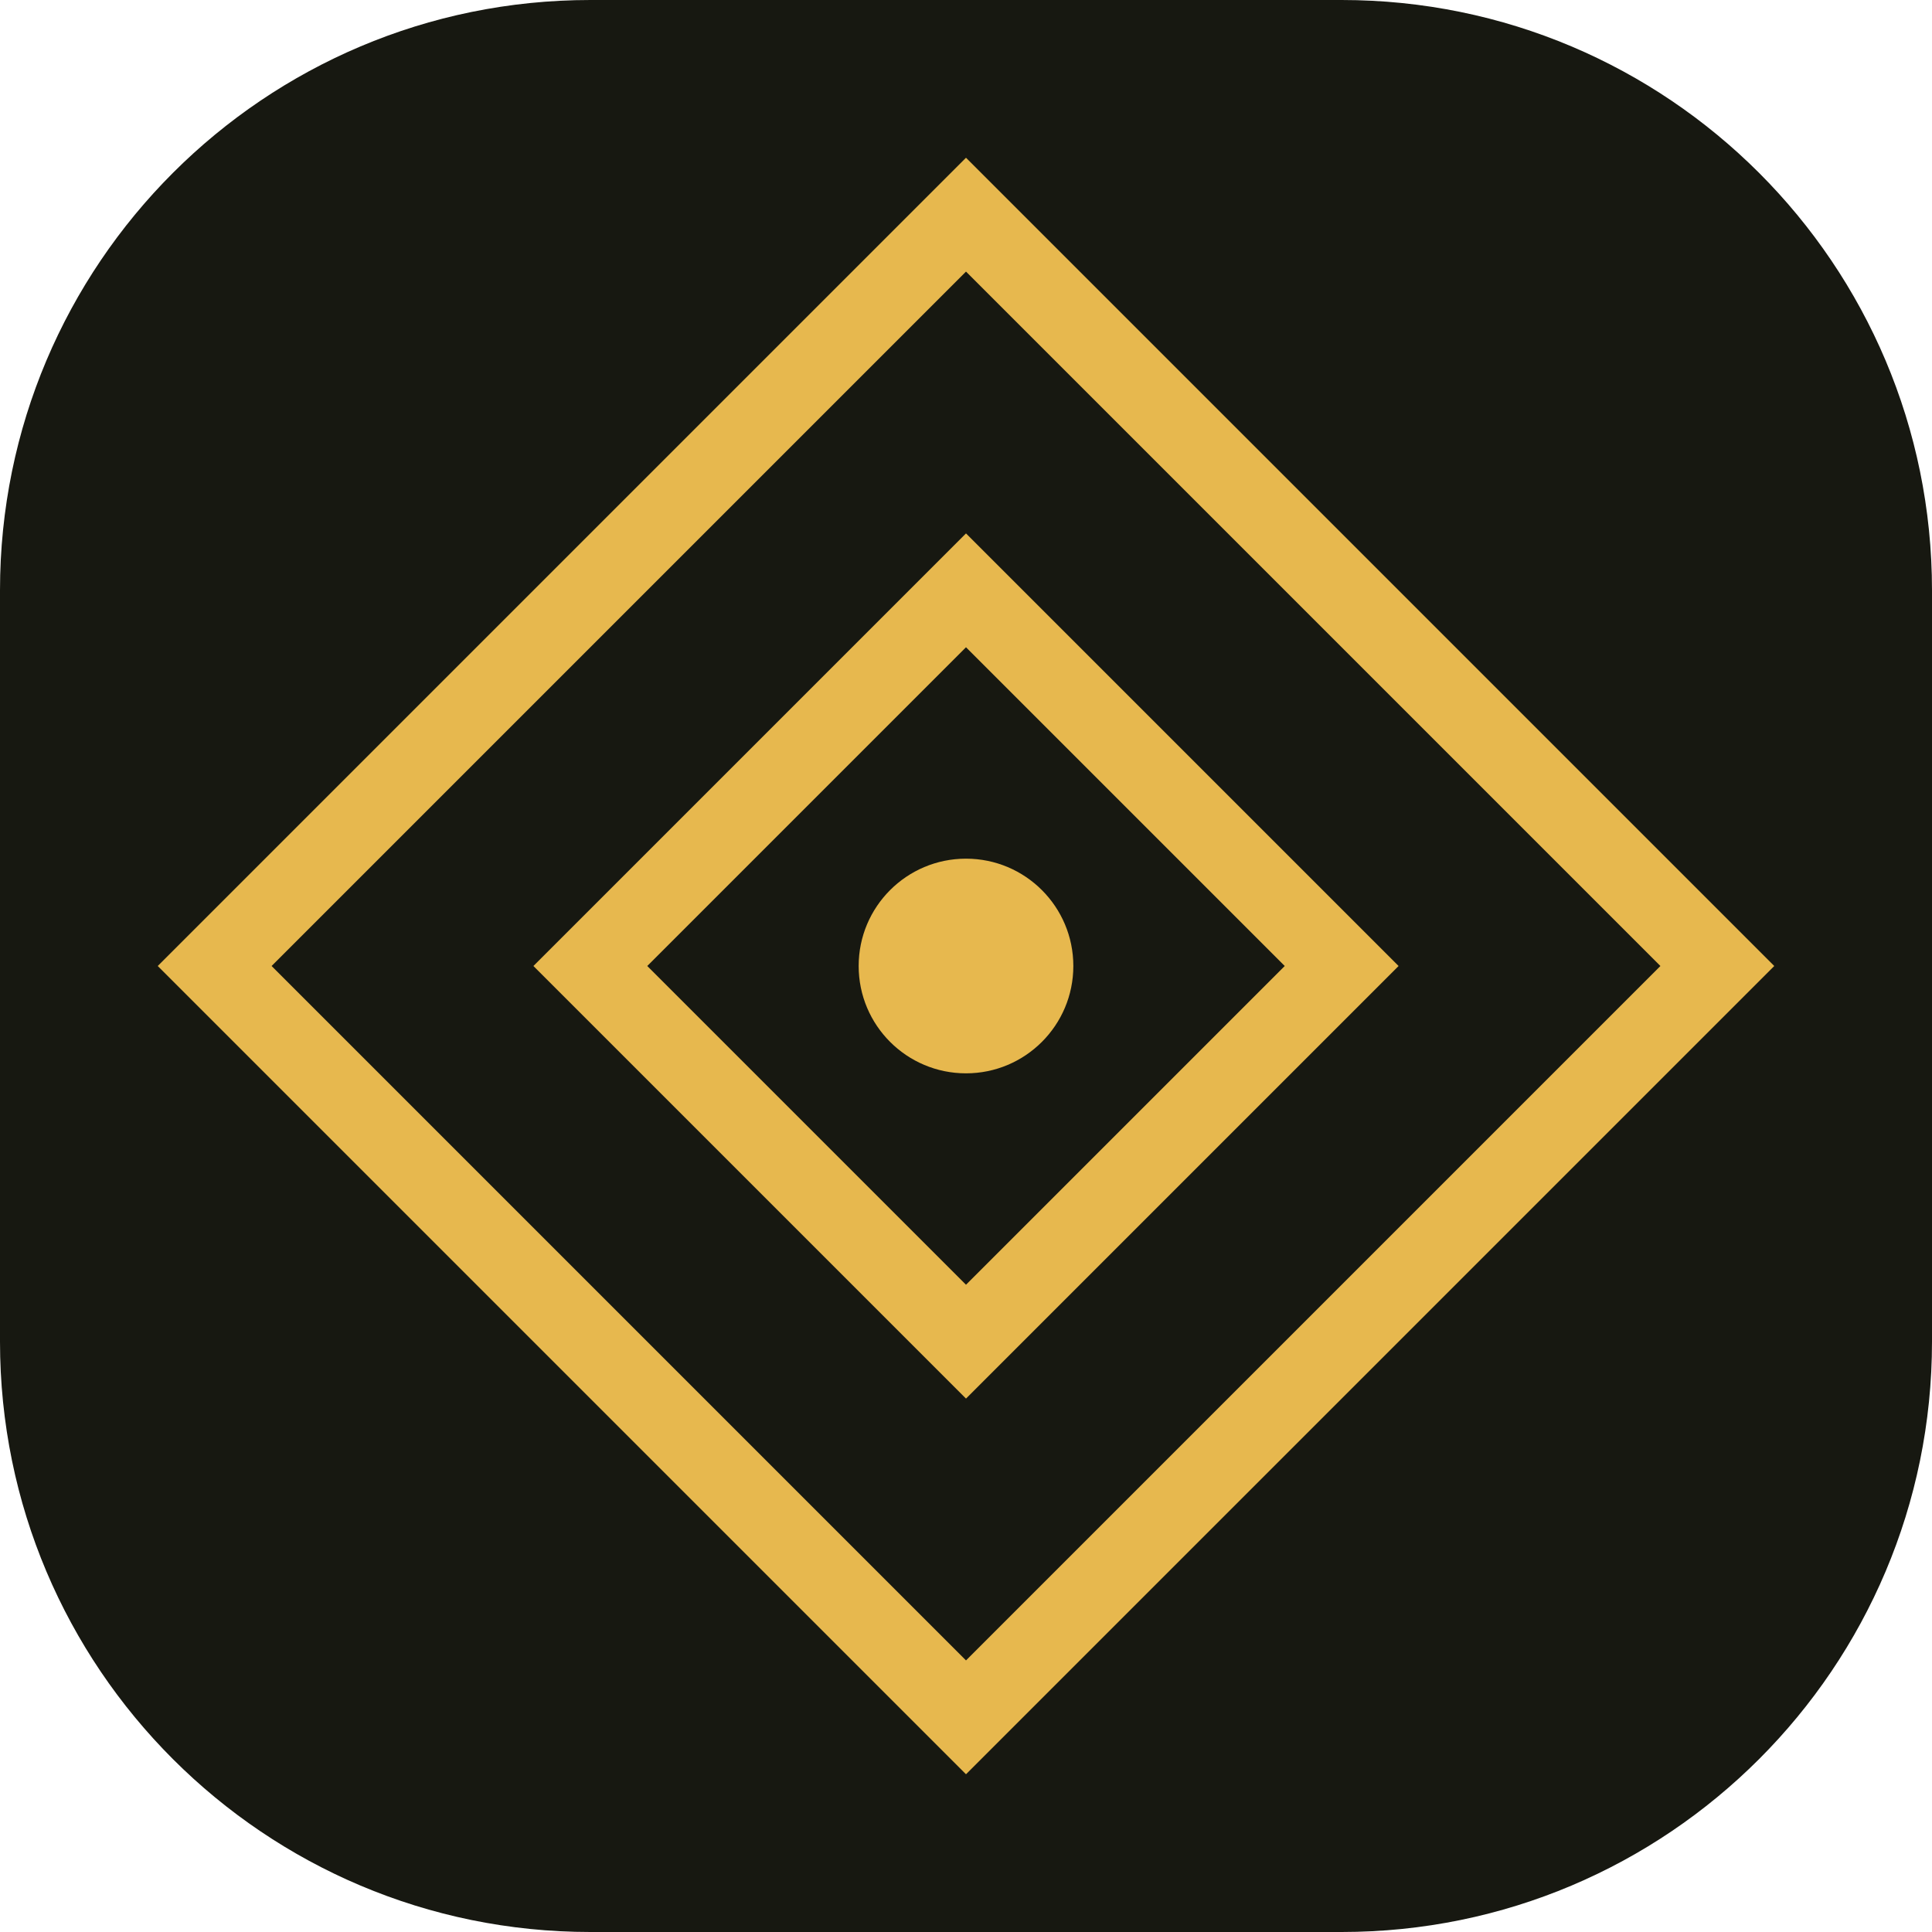
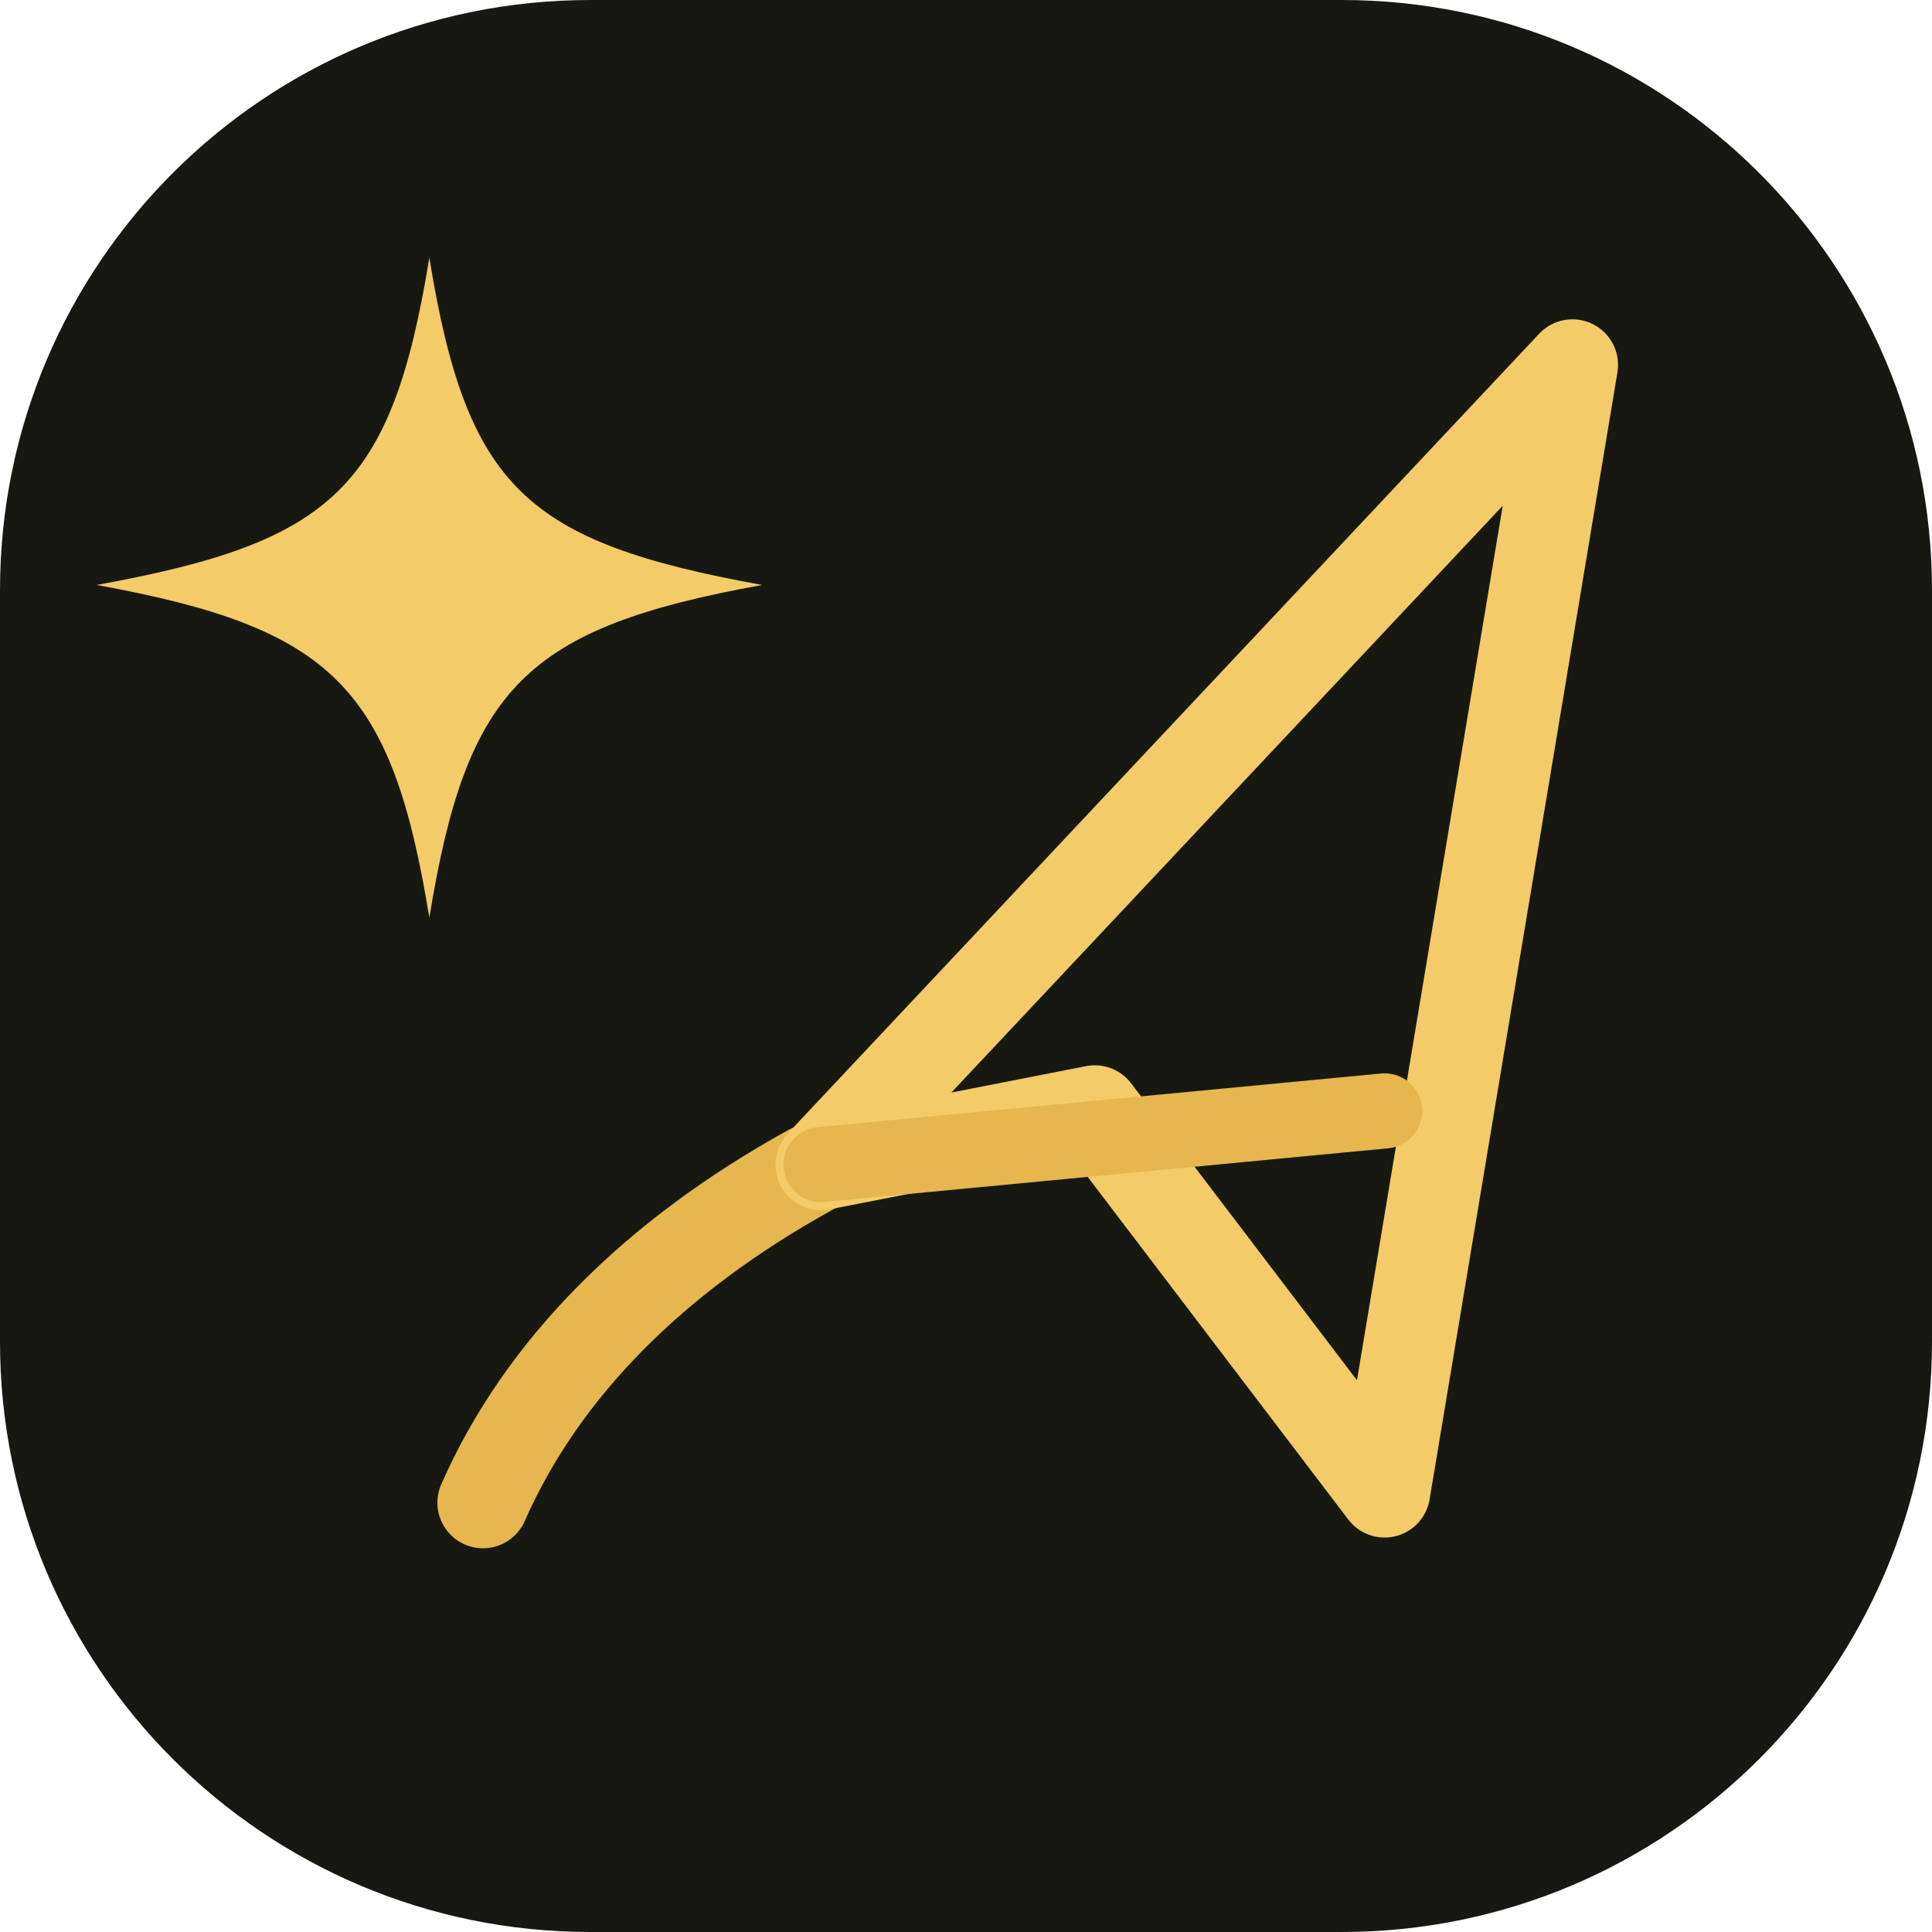
- <svg xmlns="http://www.w3.org/2000/svg" viewBox="0 0 36 36">
+ <svg xmlns="http://www.w3.org/2000/svg" viewBox="0 0 36 36" fill="none">
  <rect width="36" height="36" rx="11" fill="#171811" />
-   <path d="M18 4 32 18 18 32 4 18 18 4Z" fill="none" stroke="#e7b84e" stroke-width="1.5" />
-   <path d="m18 11 7 7-7 7-7-7 7-7Z" fill="none" stroke="#e7b84e" stroke-width="1.5" />
-   <circle cx="18" cy="18" r="2" fill="#e7b84e" />
+   <path d="M8 4.8c.7 4.3 1.8 5.3 6.2 6.1-4.4.8-5.5 1.9-6.2 6.2-.7-4.3-1.8-5.4-6.2-6.2 4.4-.8 5.5-1.8 6.2-6.1Z" fill="#F3CB68" />
+   <path d="M9 28c1.1-2.5 3.2-4.6 6.1-6.2" stroke="#E5B74E" stroke-width="1.7" stroke-linecap="round" />
+   <path d="m15.3 21.7 14-14.9-3.5 21-5.4-7.1-5.1 1Z" stroke="#F3CB68" stroke-width="1.7" stroke-linejoin="round" />
+   <path d="m15.3 21.7 10.5-1" stroke="#E5B74E" stroke-width="1.4" stroke-linecap="round" />
</svg>
